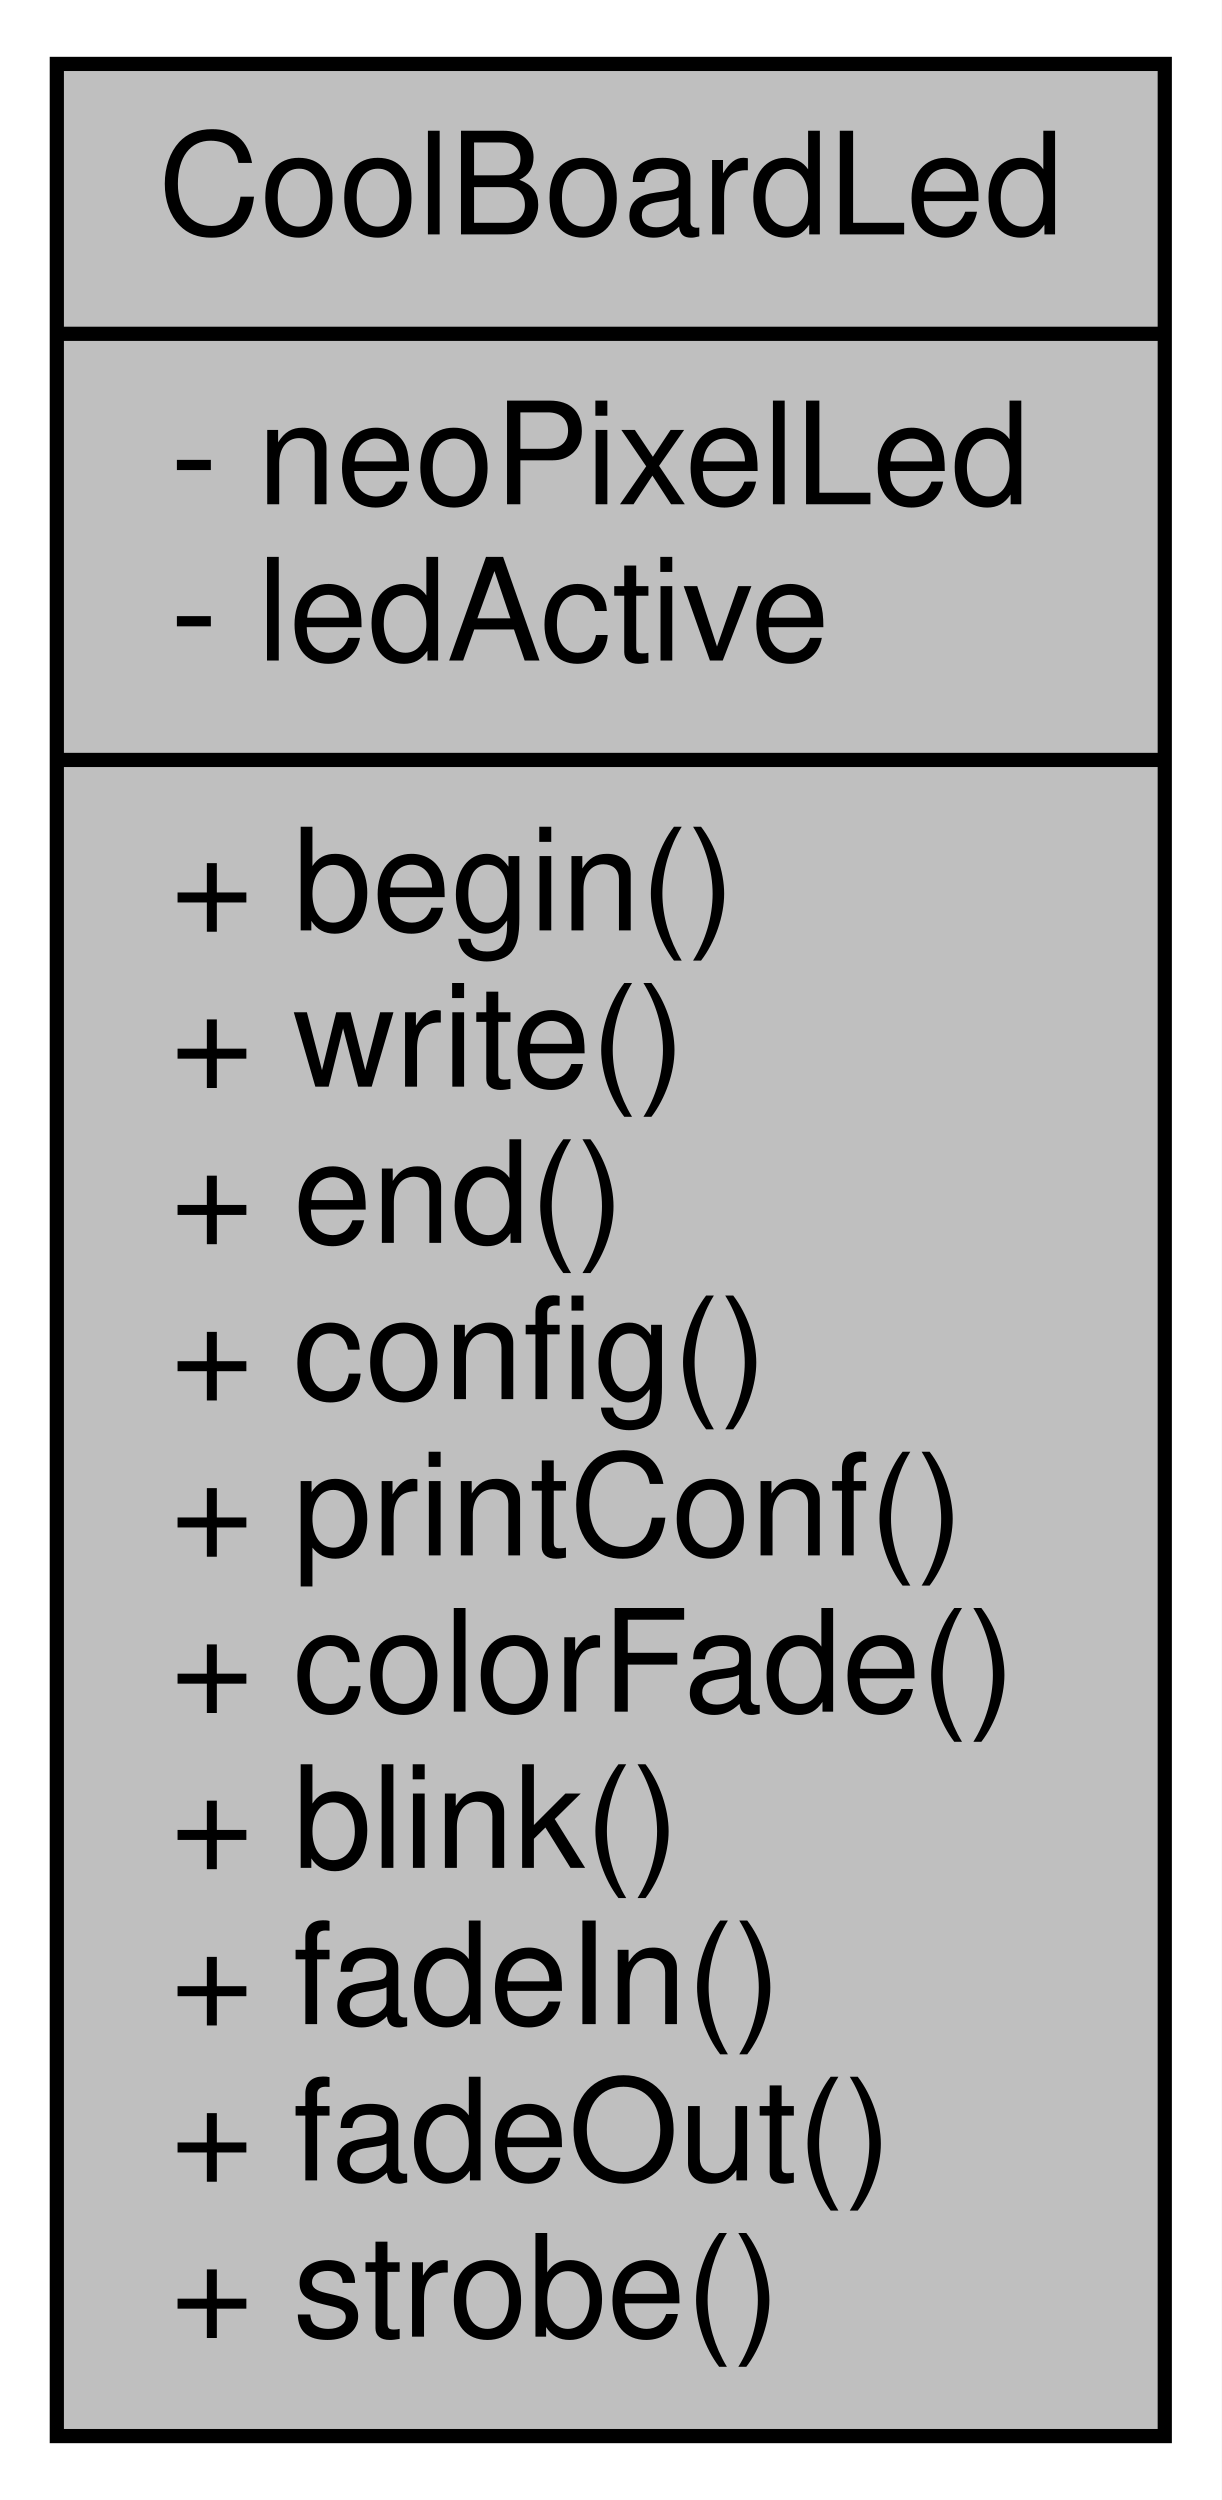
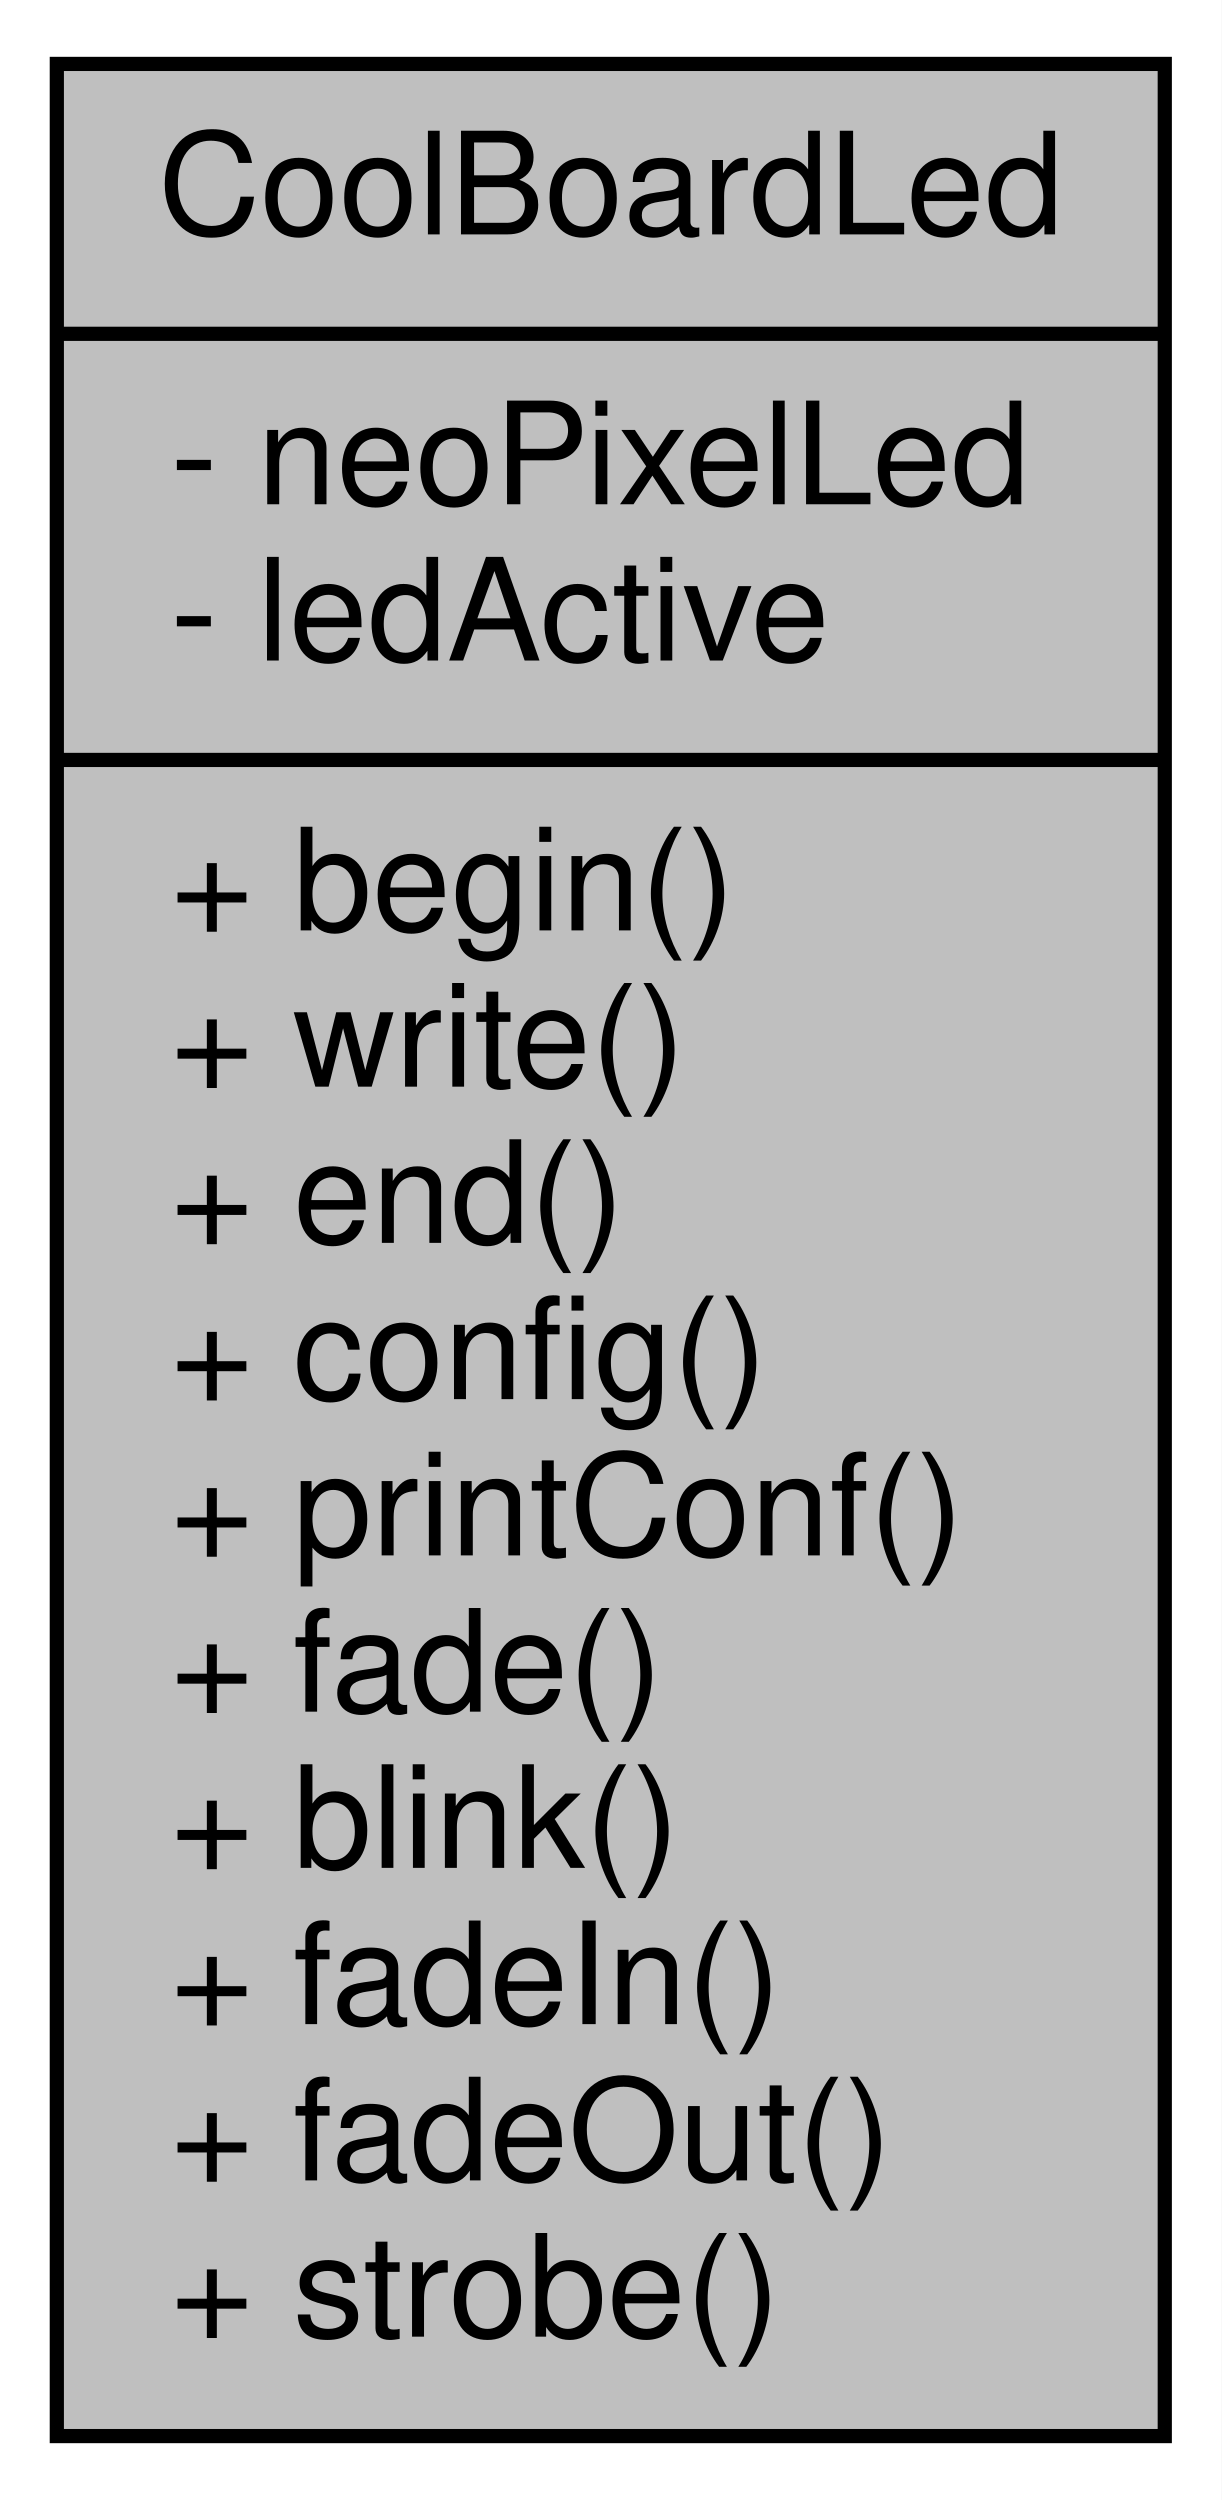
<svg xmlns="http://www.w3.org/2000/svg" width="86pt" height="176pt" viewBox="0.00 0.00 86.00 176.00">
  <g id="graph0" class="graph" transform="scale(1 1) rotate(0) translate(4 172)">
    <polygon fill="white" stroke="none" points="-4,4 -4,-172 82,-172 82,4 -4,4" />
    <g id="node1" class="node">
      <polygon fill="#bfbfbf" stroke="black" points="0,-0.5 0,-167.5 78,-167.5 78,-0.5 0,-0.5" />
      <text text-anchor="middle" x="39" y="-155.5" font-family="Helvetica,sans-Serif" font-size="10.00">CoolBoardLed</text>
      <polyline fill="none" stroke="black" points="0,-148.5 78,-148.5 " />
      <text text-anchor="start" x="8" y="-136.5" font-family="Helvetica,sans-Serif" font-size="10.00">- neoPixelLed</text>
      <text text-anchor="start" x="8" y="-125.5" font-family="Helvetica,sans-Serif" font-size="10.00">- ledActive</text>
      <polyline fill="none" stroke="black" points="0,-118.5 78,-118.5 " />
      <text text-anchor="start" x="8" y="-106.5" font-family="Helvetica,sans-Serif" font-size="10.00">+ begin()</text>
      <text text-anchor="start" x="8" y="-95.5" font-family="Helvetica,sans-Serif" font-size="10.00">+ write()</text>
      <text text-anchor="start" x="8" y="-84.5" font-family="Helvetica,sans-Serif" font-size="10.00">+ end()</text>
      <text text-anchor="start" x="8" y="-73.5" font-family="Helvetica,sans-Serif" font-size="10.00">+ config()</text>
      <text text-anchor="start" x="8" y="-62.5" font-family="Helvetica,sans-Serif" font-size="10.00">+ printConf()</text>
-       <text text-anchor="start" x="8" y="-51.5" font-family="Helvetica,sans-Serif" font-size="10.00">+ colorFade()</text>
+       <text text-anchor="start" x="8" y="-51.5" font-family="Helvetica,sans-Serif" font-size="10.00">+ fade()</text>
      <text text-anchor="start" x="8" y="-40.5" font-family="Helvetica,sans-Serif" font-size="10.00">+ blink()</text>
      <text text-anchor="start" x="8" y="-29.5" font-family="Helvetica,sans-Serif" font-size="10.00">+ fadeIn()</text>
      <text text-anchor="start" x="8" y="-18.5" font-family="Helvetica,sans-Serif" font-size="10.00">+ fadeOut()</text>
      <text text-anchor="start" x="8" y="-7.5" font-family="Helvetica,sans-Serif" font-size="10.00">+ strobe()</text>
    </g>
  </g>
</svg>
